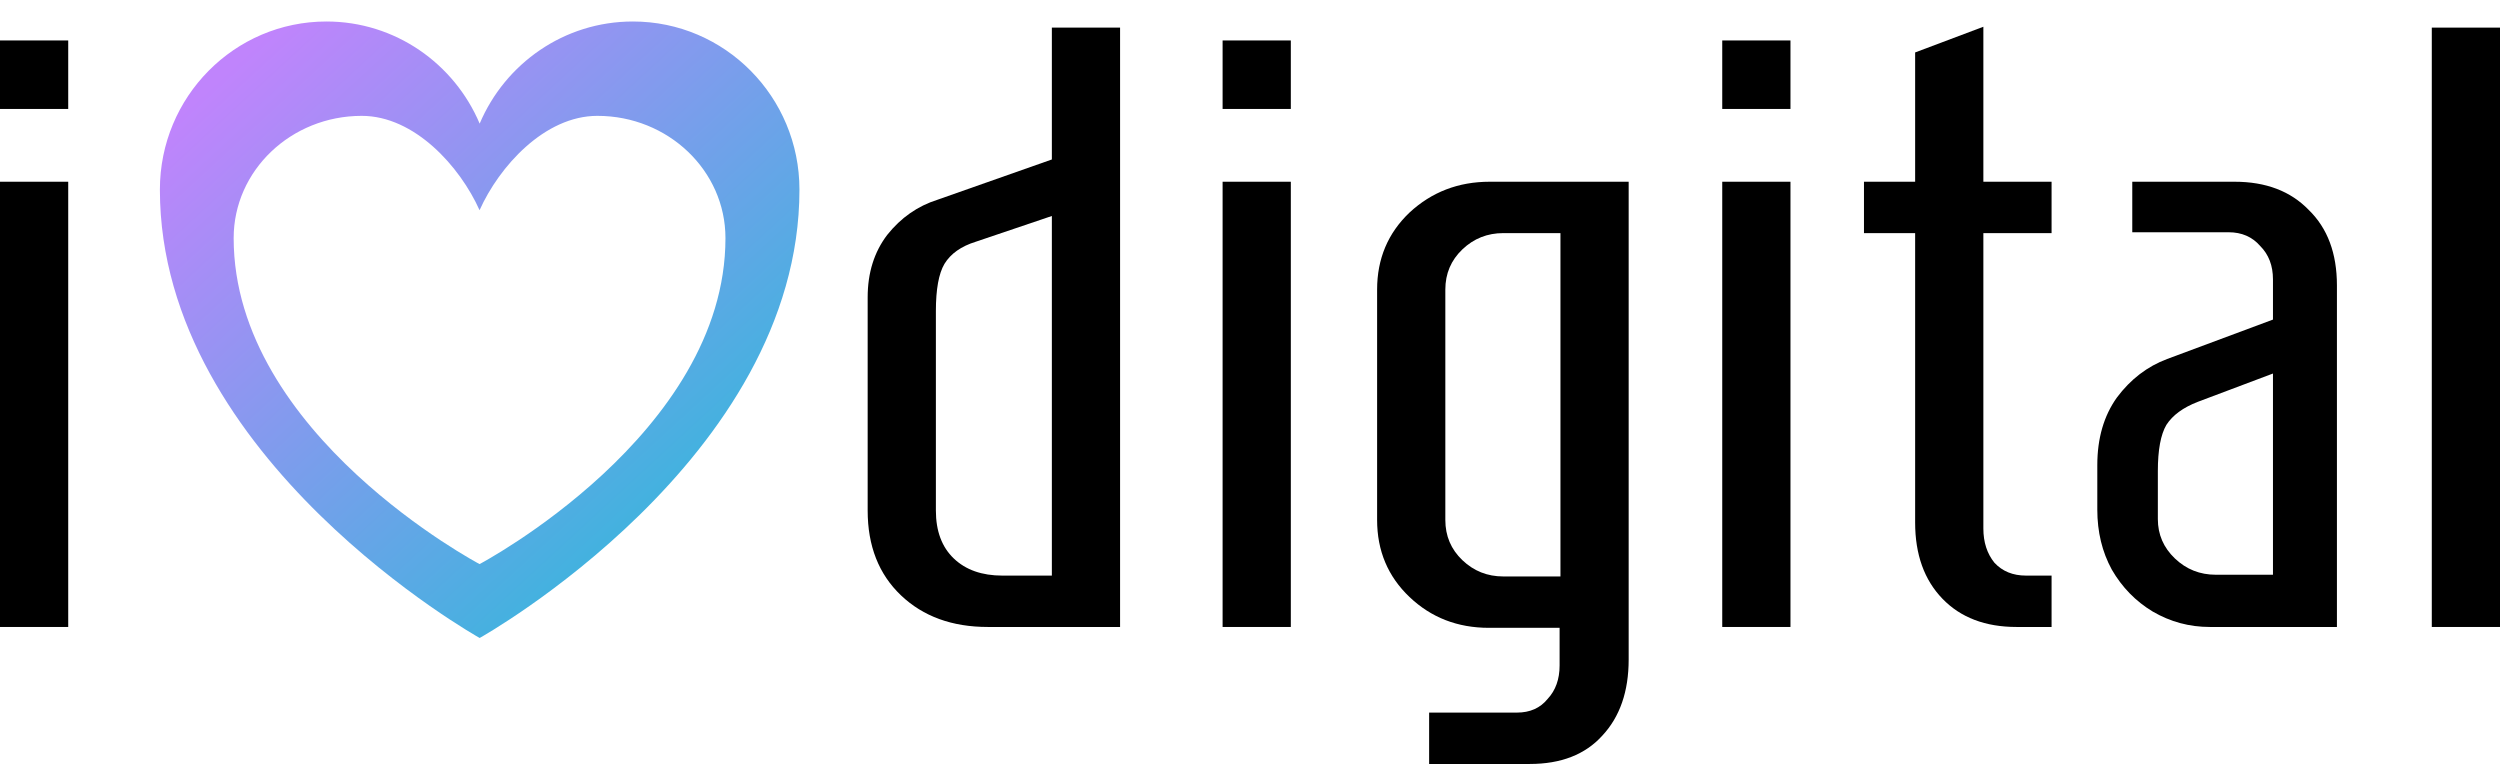
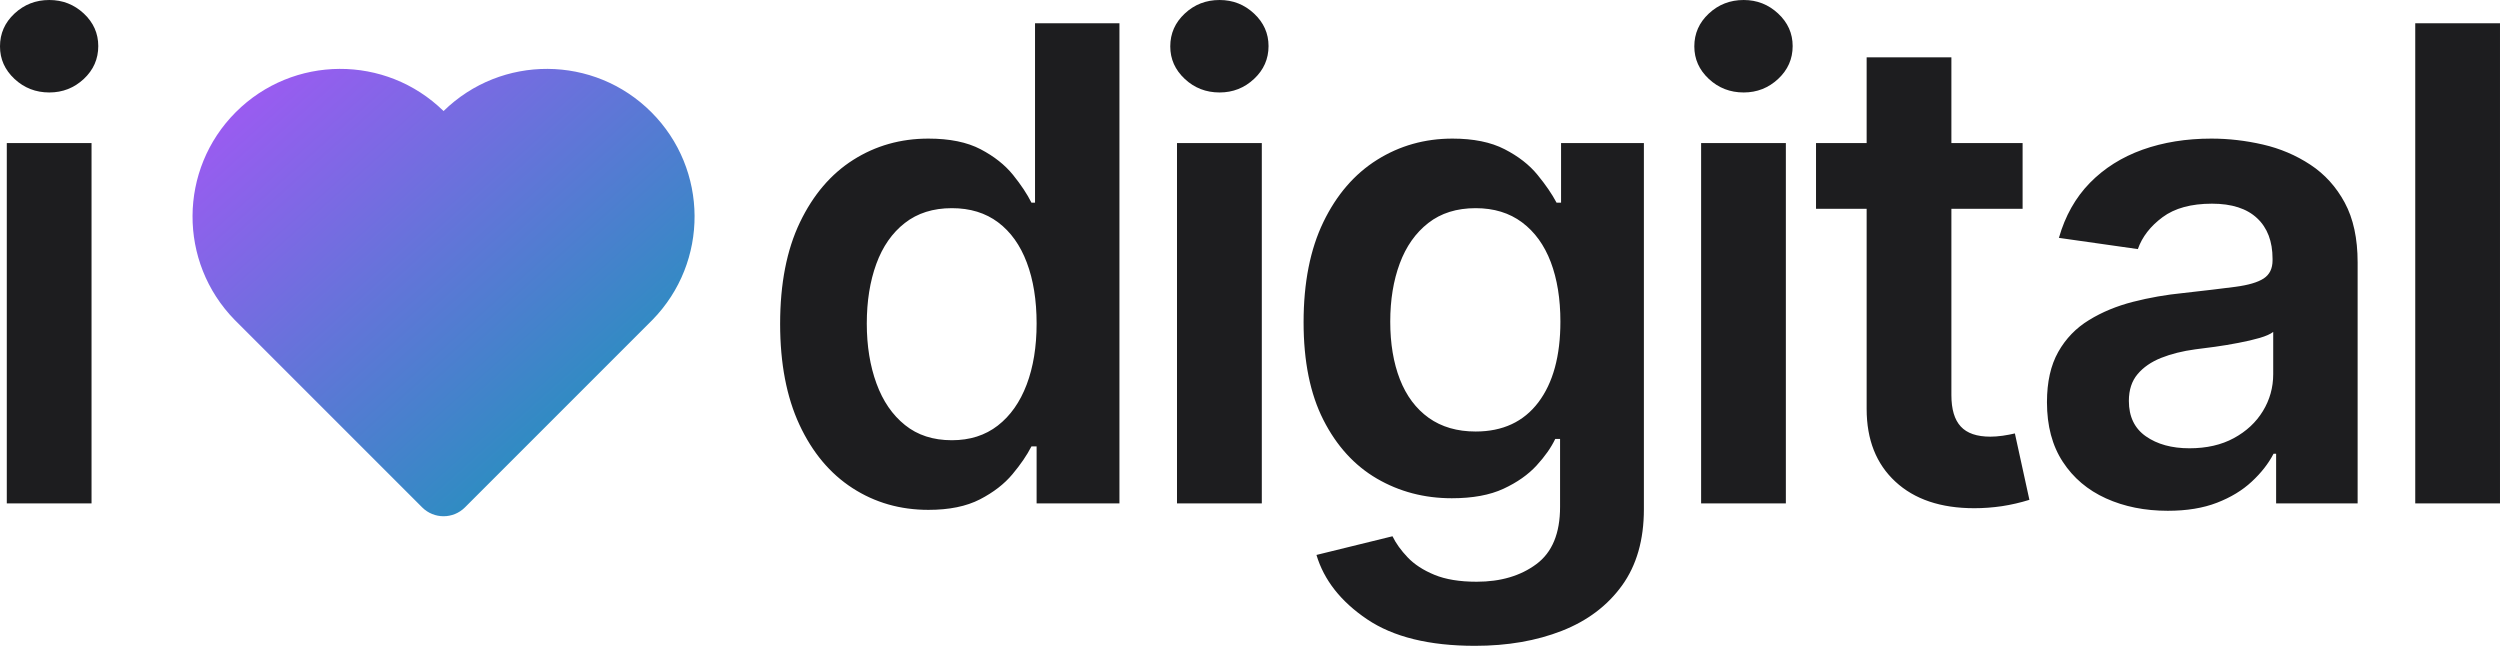
- <svg xmlns="http://www.w3.org/2000/svg" width="1698" height="519" viewBox="0 0 1698 519" fill="none">
-   <path d="M0 74.002V27.477H46.335V74.002H0ZM0 425.84V123.433H46.335V425.84H0Z" fill="black" />
-   <path d="M1651.67 425.841V18.755H1698V425.841H1651.67Z" fill="black" />
-   <path d="M1500.94 425.84C1487.04 425.84 1474.11 422.351 1462.14 415.372C1450.55 408.394 1441.29 398.895 1434.34 386.876C1427.77 374.858 1424.49 361.288 1424.49 346.168V315.927C1424.49 297.705 1428.93 282.391 1437.81 269.985C1447.08 257.578 1458.47 248.855 1471.98 243.815L1543.8 217.064V189.731C1543.8 180.426 1540.91 172.866 1535.11 167.05C1529.71 160.847 1522.57 157.746 1513.68 157.746H1448.24V123.434H1517.74C1538.98 123.434 1555.77 129.831 1568.13 142.625C1580.87 155.032 1587.24 172.09 1587.24 193.802V425.84H1500.94ZM1543.8 390.366V253.701L1492.83 272.893C1482.79 276.77 1475.65 282.004 1471.4 288.594C1467.54 295.185 1465.61 305.653 1465.61 319.998V352.565C1465.61 363.033 1469.47 371.95 1477.2 379.316C1484.92 386.683 1494.19 390.366 1505 390.366H1543.8Z" fill="black" />
-   <path d="M1369.68 425.84C1348.45 425.84 1331.65 419.443 1319.3 406.649C1306.94 393.855 1300.76 376.602 1300.76 354.891V158.327H1266.01V123.434H1300.76V35.62L1347.1 18.173V123.434H1393.43V158.327H1347.1V358.962C1347.1 368.267 1349.61 376.021 1354.63 382.224C1360.03 388.04 1367.17 390.947 1376.06 390.947H1393.43V425.84H1369.68Z" fill="black" />
-   <path d="M1169.75 74.002V27.478H1216.09V74.002H1169.75ZM1169.75 425.84V123.434H1216.09V425.84H1169.75Z" fill="black" />
-   <path d="M970.665 483.995H1030.32C1039.2 483.995 1046.15 480.894 1051.17 474.691C1056.58 468.875 1059.28 461.315 1059.28 452.01V426.422H1011.21C989.971 426.422 972.016 419.443 957.343 405.486C942.671 391.529 935.334 374.082 935.334 353.147V196.709C935.334 175.774 942.671 158.327 957.343 144.37C972.402 130.413 990.55 123.434 1011.79 123.434H1106.19V447.939C1106.19 469.651 1100.21 486.903 1088.24 499.697C1076.65 512.491 1060.24 518.888 1039.01 518.888H970.665V483.995ZM1059.86 391.529V158.327H1021.05C1010.24 158.327 1000.98 162.01 993.253 169.377C985.53 176.743 981.669 185.854 981.669 196.709V353.147C981.669 364.002 985.53 373.113 993.253 380.479C1000.98 387.846 1010.24 391.529 1021.05 391.529H1059.86Z" fill="black" />
-   <path d="M830.39 74.002V27.478H876.724V74.002H830.39ZM830.39 425.84V123.434H876.724V425.84H830.39Z" fill="black" />
-   <path d="M670.983 425.841C646.657 425.841 626.965 418.668 611.906 404.323C596.847 389.978 589.318 370.787 589.318 346.75V201.944C589.318 185.273 593.758 171.122 602.639 159.491C611.906 147.86 623.297 139.912 636.811 135.647L714.421 108.314V18.755H760.756V425.841H670.983ZM714.421 390.948V146.697L662.874 164.143C652.835 167.245 645.692 172.285 641.444 179.263C637.583 185.854 635.652 196.516 635.652 211.249V346.75C635.652 360.707 639.707 371.563 647.815 379.317C655.924 387.071 666.928 390.948 680.829 390.948H714.421Z" fill="black" />
-   <path fill-rule="evenodd" clip-rule="evenodd" d="M429.862 14.6C492.337 14.6 542.983 65.727 542.983 128.795C542.983 312.029 325.79 433.316 325.79 433.316C325.79 433.316 108.597 312.029 108.597 128.795C108.597 65.727 159.243 14.6 221.718 14.6C268.43 14.6 308.528 43.181 325.79 83.965C343.052 43.181 383.15 14.6 429.862 14.6ZM405.746 78.691C453.788 78.691 492.734 115.864 492.734 161.719C492.734 294.942 325.718 383.126 325.718 383.126C325.718 383.126 158.702 294.942 158.702 161.719C158.702 115.864 197.647 78.691 245.689 78.691C281.609 78.691 312.444 113.13 325.718 142.783C338.991 113.13 369.826 78.691 405.746 78.691Z" fill="url(#paint0_linear_1818_177)" />
+ <svg xmlns="http://www.w3.org/2000/svg" viewBox="0 0 3787.8 978.5" width="378.78" height="97.85" role="img" aria-label="i love digital">
  <defs>
-     <linearGradient id="paint0_linear_1818_177" x1="161.447" y1="41.956" x2="526.953" y2="439.197" gradientUnits="userSpaceOnUse">
-       <stop stop-color="#C084FC" />
-       <stop offset="1" stop-color="#1CC0D6" />
+     <linearGradient id="ild-heart" x1="0" y1="0" x2="1" y2="1">
+       <stop offset="0" stop-color="#A855F7" />
+       <stop offset="1" stop-color="#0A9DB2" />
    </linearGradient>
  </defs>
+   <path transform="translate(-37.11 762.7)" fill="#1D1D1F" d="M47.4 0V-545.9H175.8V0ZM111.8 -622.6Q81.1 -622.6 59.1 -643.1Q37.1 -663.6 37.1 -692.4Q37.1 -721.7 59.1 -742.2Q81.1 -762.7 111.8 -762.7Q142.1 -762.7 164.1 -742.2Q186 -721.7 186 -692.9Q186 -663.6 164.1 -643.1Q142.1 -622.6 111.8 -622.6ZM1443.7 9.8Q1379.7 9.8 1328.7 -23.2Q1277.7 -56.2 1248.4 -119.1Q1219.1 -182.1 1219.1 -272Q1219.1 -363.3 1249.1 -425.8Q1279.1 -488.3 1329.9 -520.5Q1380.7 -552.7 1443.7 -552.7Q1492 -552.7 1522.8 -536.6Q1553.5 -520.5 1571.9 -497.8Q1590.2 -475.1 1599.9 -455.6H1605.3V-727.5H1733.2V0H1607.7V-86.4H1599.9Q1589.7 -66.4 1571.1 -44.2Q1552.6 -22 1521.8 -6.1Q1491 9.8 1443.7 9.8ZM1479.3 -95.7Q1520.3 -95.7 1548.9 -117.9Q1577.5 -140.1 1592.6 -179.9Q1607.7 -219.7 1607.7 -272.5Q1607.7 -325.7 1592.8 -365Q1578 -404.3 1549.4 -425.8Q1520.8 -447.3 1479.3 -447.3Q1436.8 -447.3 1408 -424.8Q1379.2 -402.3 1364.8 -362.8Q1350.4 -323.2 1350.4 -272.5Q1350.4 -221.7 1365.1 -181.6Q1379.7 -141.6 1408.3 -118.7Q1436.8 -95.7 1479.3 -95.7ZM1820.4 0V-545.9H1948.9V0ZM1884.9 -622.6Q1854.1 -622.6 1832.2 -643.1Q1810.2 -663.6 1810.2 -692.4Q1810.2 -721.7 1832.2 -742.2Q1854.1 -762.7 1884.9 -762.7Q1915.2 -762.7 1937.1 -742.2Q1959.1 -721.7 1959.1 -692.9Q1959.1 -663.6 1937.1 -643.1Q1915.2 -622.6 1884.9 -622.6ZM2271.9 215.8Q2167.9 215.8 2108.3 175.5Q2048.8 135.3 2031.7 78.1L2146.9 49.8Q2154.7 65.9 2169.9 81.8Q2185 97.7 2210.4 108.2Q2235.8 118.7 2274.4 118.7Q2329 118.7 2364.9 92Q2400.8 65.4 2400.8 5.4V-97.7H2393.5Q2384.2 -78.1 2365.2 -57.4Q2346.1 -36.6 2315.1 -22.2Q2284.1 -7.8 2236.8 -7.8Q2174.3 -7.8 2123.2 -37.6Q2072.2 -67.4 2042.2 -126.5Q2012.2 -185.5 2012.2 -274.4Q2012.2 -364.3 2042.2 -426.3Q2072.2 -488.3 2123.5 -520.5Q2174.8 -552.7 2237.7 -552.7Q2285.6 -552.7 2316.8 -536.6Q2348.1 -520.5 2366.6 -497.8Q2385.2 -475.1 2395.5 -455.6H2402.3V-545.9H2527.8V8.8Q2527.8 78.6 2494.6 124.5Q2461.4 170.4 2403.5 193.1Q2345.6 215.8 2271.9 215.8ZM2272.9 -108.9Q2334.4 -108.9 2367.9 -153.1Q2401.3 -197.3 2401.3 -275.4Q2401.3 -327.1 2386.7 -365.7Q2372 -404.3 2343.2 -425.8Q2314.4 -447.3 2272.9 -447.3Q2229.9 -447.3 2201.1 -424.8Q2172.3 -402.3 2157.9 -363.5Q2143.5 -324.7 2143.5 -275.4Q2143.5 -225.6 2158.1 -188Q2172.8 -150.4 2201.8 -129.6Q2230.9 -108.9 2272.9 -108.9ZM2614.5 0V-545.9H2742.9V0ZM2679 -622.6Q2648.2 -622.6 2626.2 -643.1Q2604.2 -663.6 2604.2 -692.4Q2604.2 -721.7 2626.2 -742.2Q2648.2 -762.7 2679 -762.7Q2709.2 -762.7 2731.2 -742.2Q2753.2 -721.7 2753.2 -692.9Q2753.2 -663.6 2731.2 -643.1Q2709.2 -622.6 2679 -622.6ZM3101.6 -545.9V-446.3H2788.6V-545.9ZM2865.3 -675.8H2993.7V-164.1Q2993.7 -131.8 3007.9 -116.5Q3022 -101.1 3052.8 -101.1Q3061.1 -101.1 3071.3 -102.5Q3081.6 -104 3089.9 -106L3111.9 -5.4Q3091.4 1 3070.4 4.2Q3049.4 7.3 3028.4 7.3Q2952.2 7.3 2908.8 -33Q2865.3 -73.2 2865.3 -143.1ZM3321.6 11.2Q3269.4 11.2 3227.9 -7.6Q3186.4 -26.4 3162.5 -63Q3138.5 -99.6 3138.5 -153.3Q3138.5 -199.2 3155.6 -229.5Q3172.7 -259.8 3202.3 -277.8Q3231.8 -295.9 3268.9 -305.4Q3306 -314.9 3345.6 -318.8Q3393.9 -324.2 3423.7 -328.1Q3453.5 -332 3466.9 -340.8Q3480.3 -349.6 3480.3 -368.2V-370.6Q3480.3 -410.2 3456.9 -432.1Q3433.5 -454.1 3388.5 -454.1Q3341.2 -454.1 3313.6 -433.6Q3286 -413.1 3276.2 -385.3L3156.6 -402.3Q3170.8 -452.1 3203.5 -485.6Q3236.2 -519 3283.3 -535.9Q3330.4 -552.7 3387.6 -552.7Q3426.6 -552.7 3465.7 -543.7Q3504.8 -534.7 3537.5 -513.2Q3570.2 -491.7 3589.7 -455.6Q3609.2 -419.4 3609.2 -365.2V0H3485.7V-75.2H3481.8Q3470.1 -52.7 3448.8 -33Q3427.6 -13.2 3396.1 -1Q3364.6 11.2 3321.6 11.2ZM3354.4 -83.5Q3393.4 -83.5 3421.7 -98.9Q3450.1 -114.3 3465.7 -139.9Q3481.3 -165.5 3481.3 -195.8V-259.8Q3475 -254.9 3460.8 -250.7Q3446.6 -246.6 3428.6 -243.2Q3410.5 -239.7 3393.2 -237.3Q3375.8 -234.9 3363.2 -233.4Q3334.3 -229.5 3311.6 -220.5Q3288.9 -211.4 3275.8 -195.8Q3262.6 -180.2 3262.6 -155.3Q3262.6 -119.6 3288.4 -101.6Q3314.3 -83.5 3354.4 -83.5ZM3824.9 -727.5V0H3696.5V-727.5Z" />
+   <path transform="translate(290.04 102.7) scale(7.64)" fill="url(#ild-heart)" d="M45.76 87.18L8.58 50A29.29 29.29 0 0 1 50 8.58A29.29 29.29 0 0 1 91.42 50L54.24 87.18A6 6 0 0 1 45.76 87.18Z" />
</svg>
